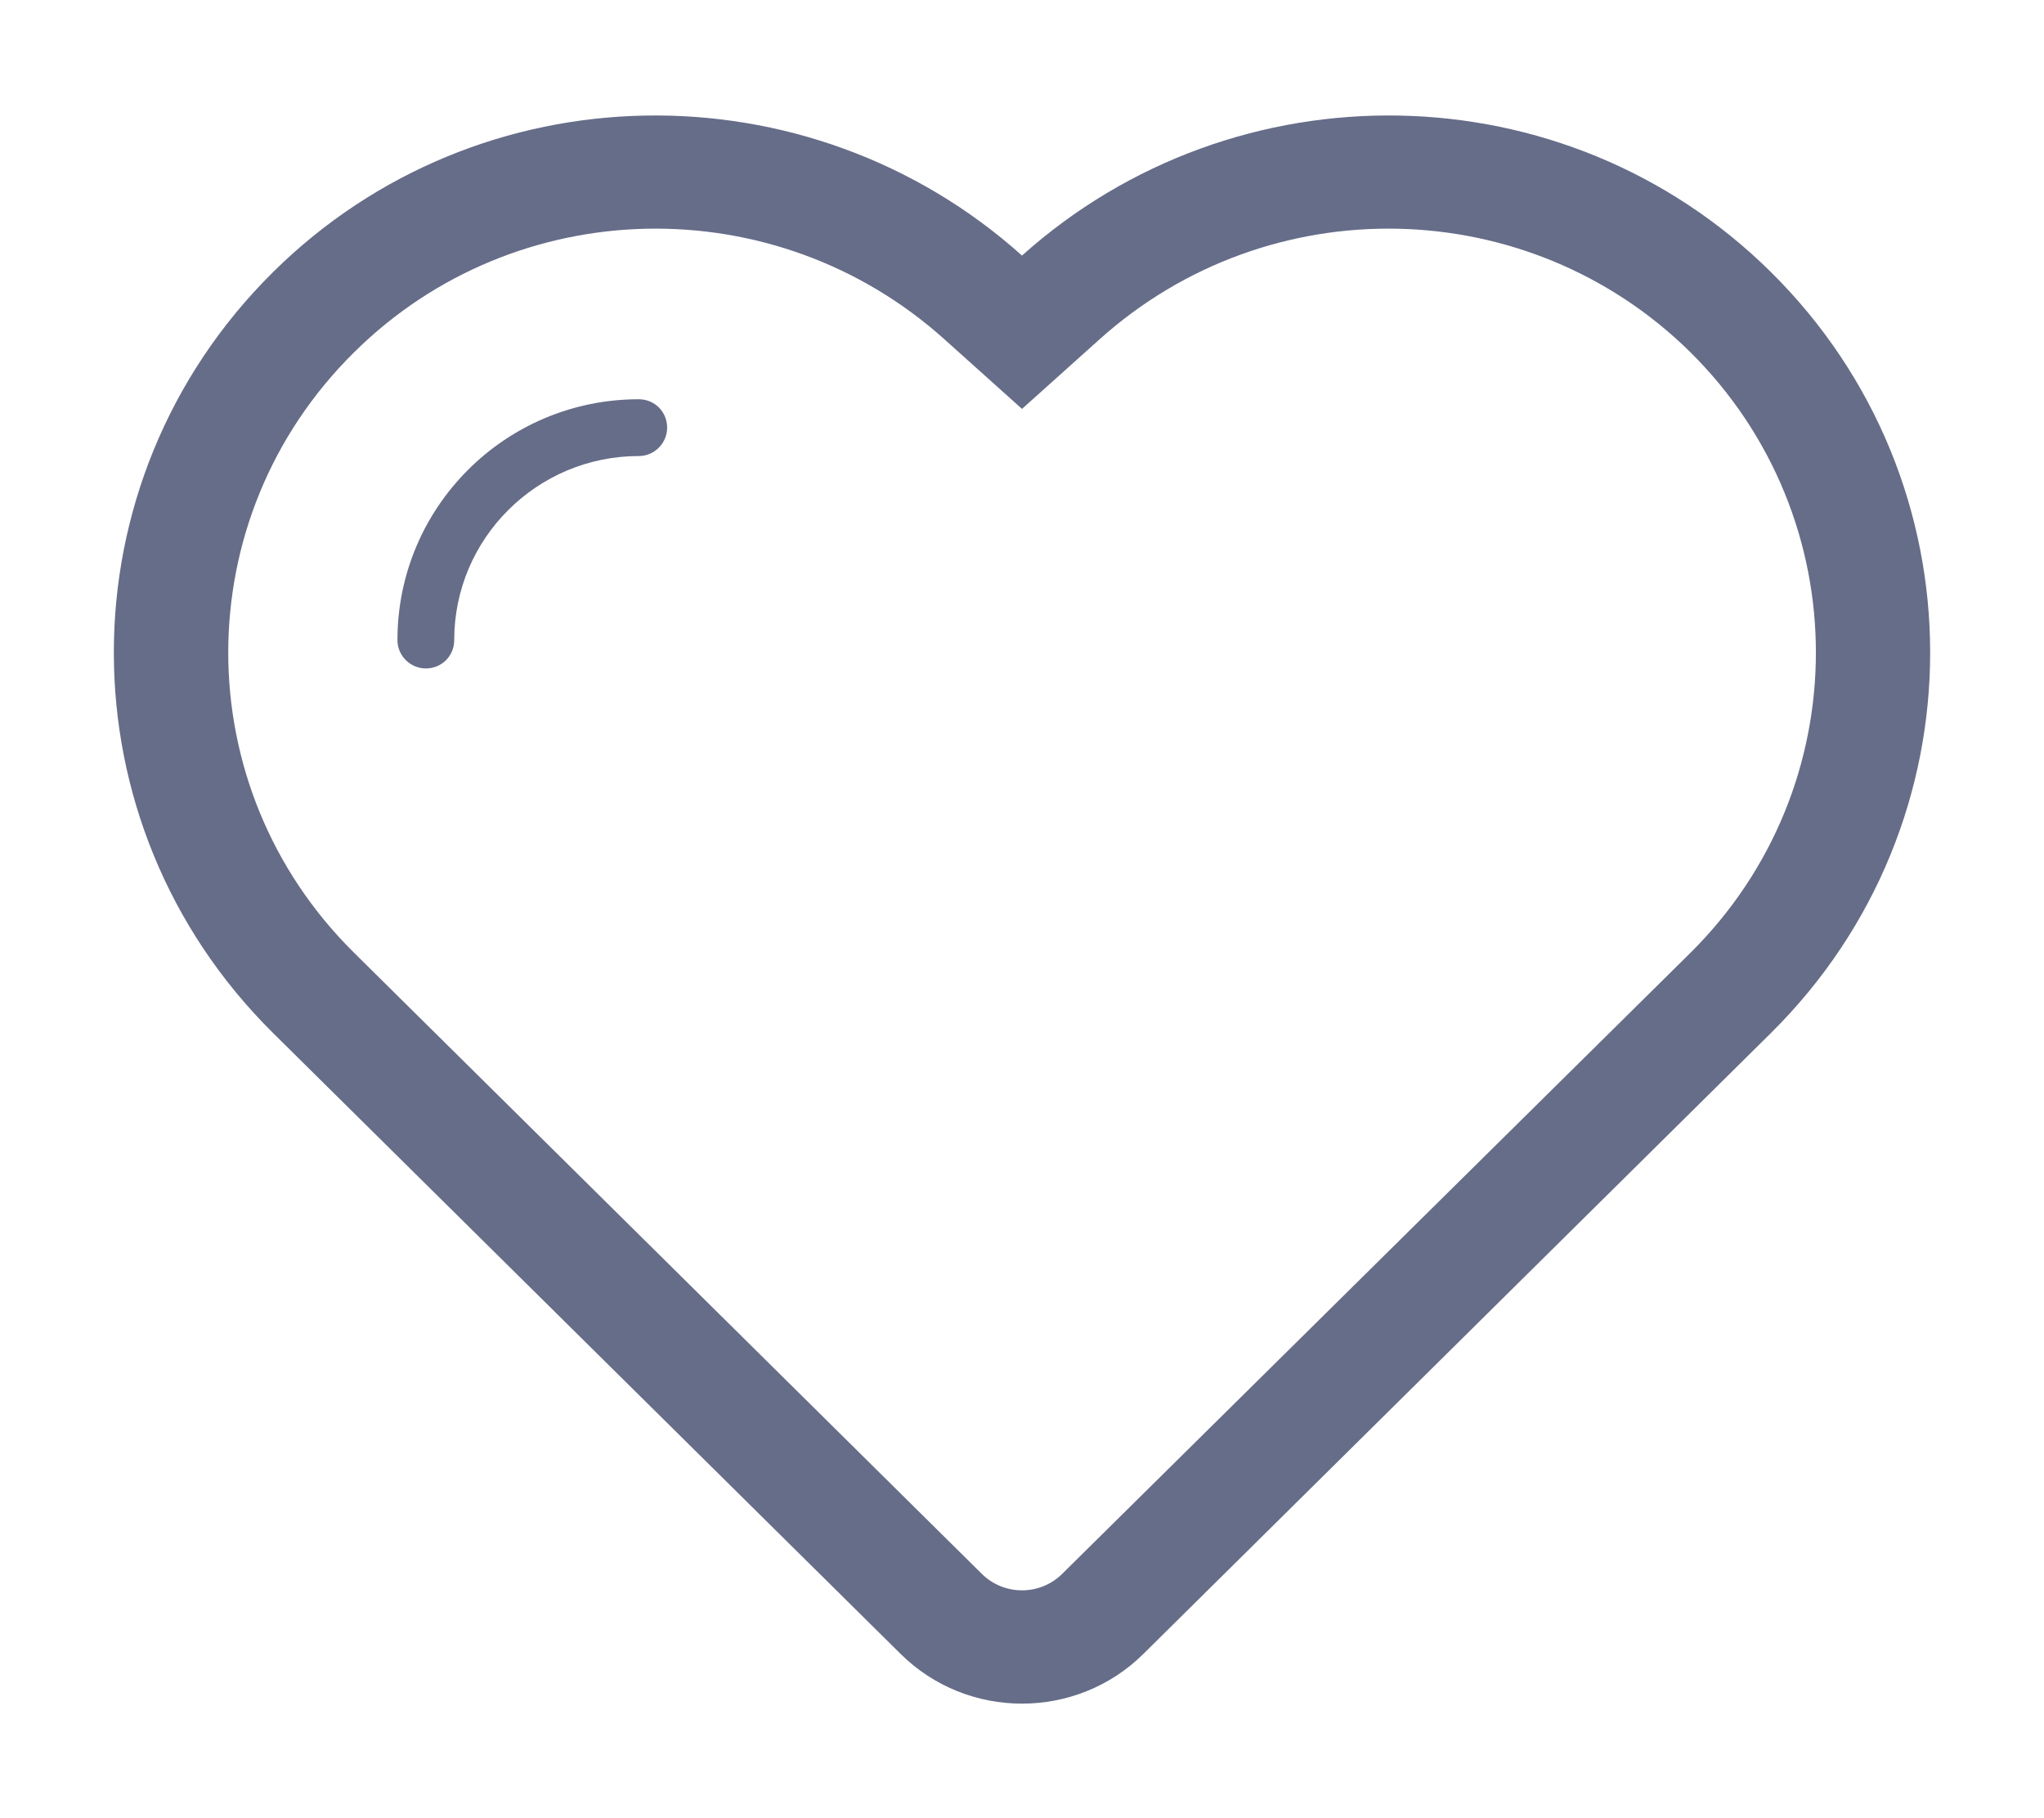
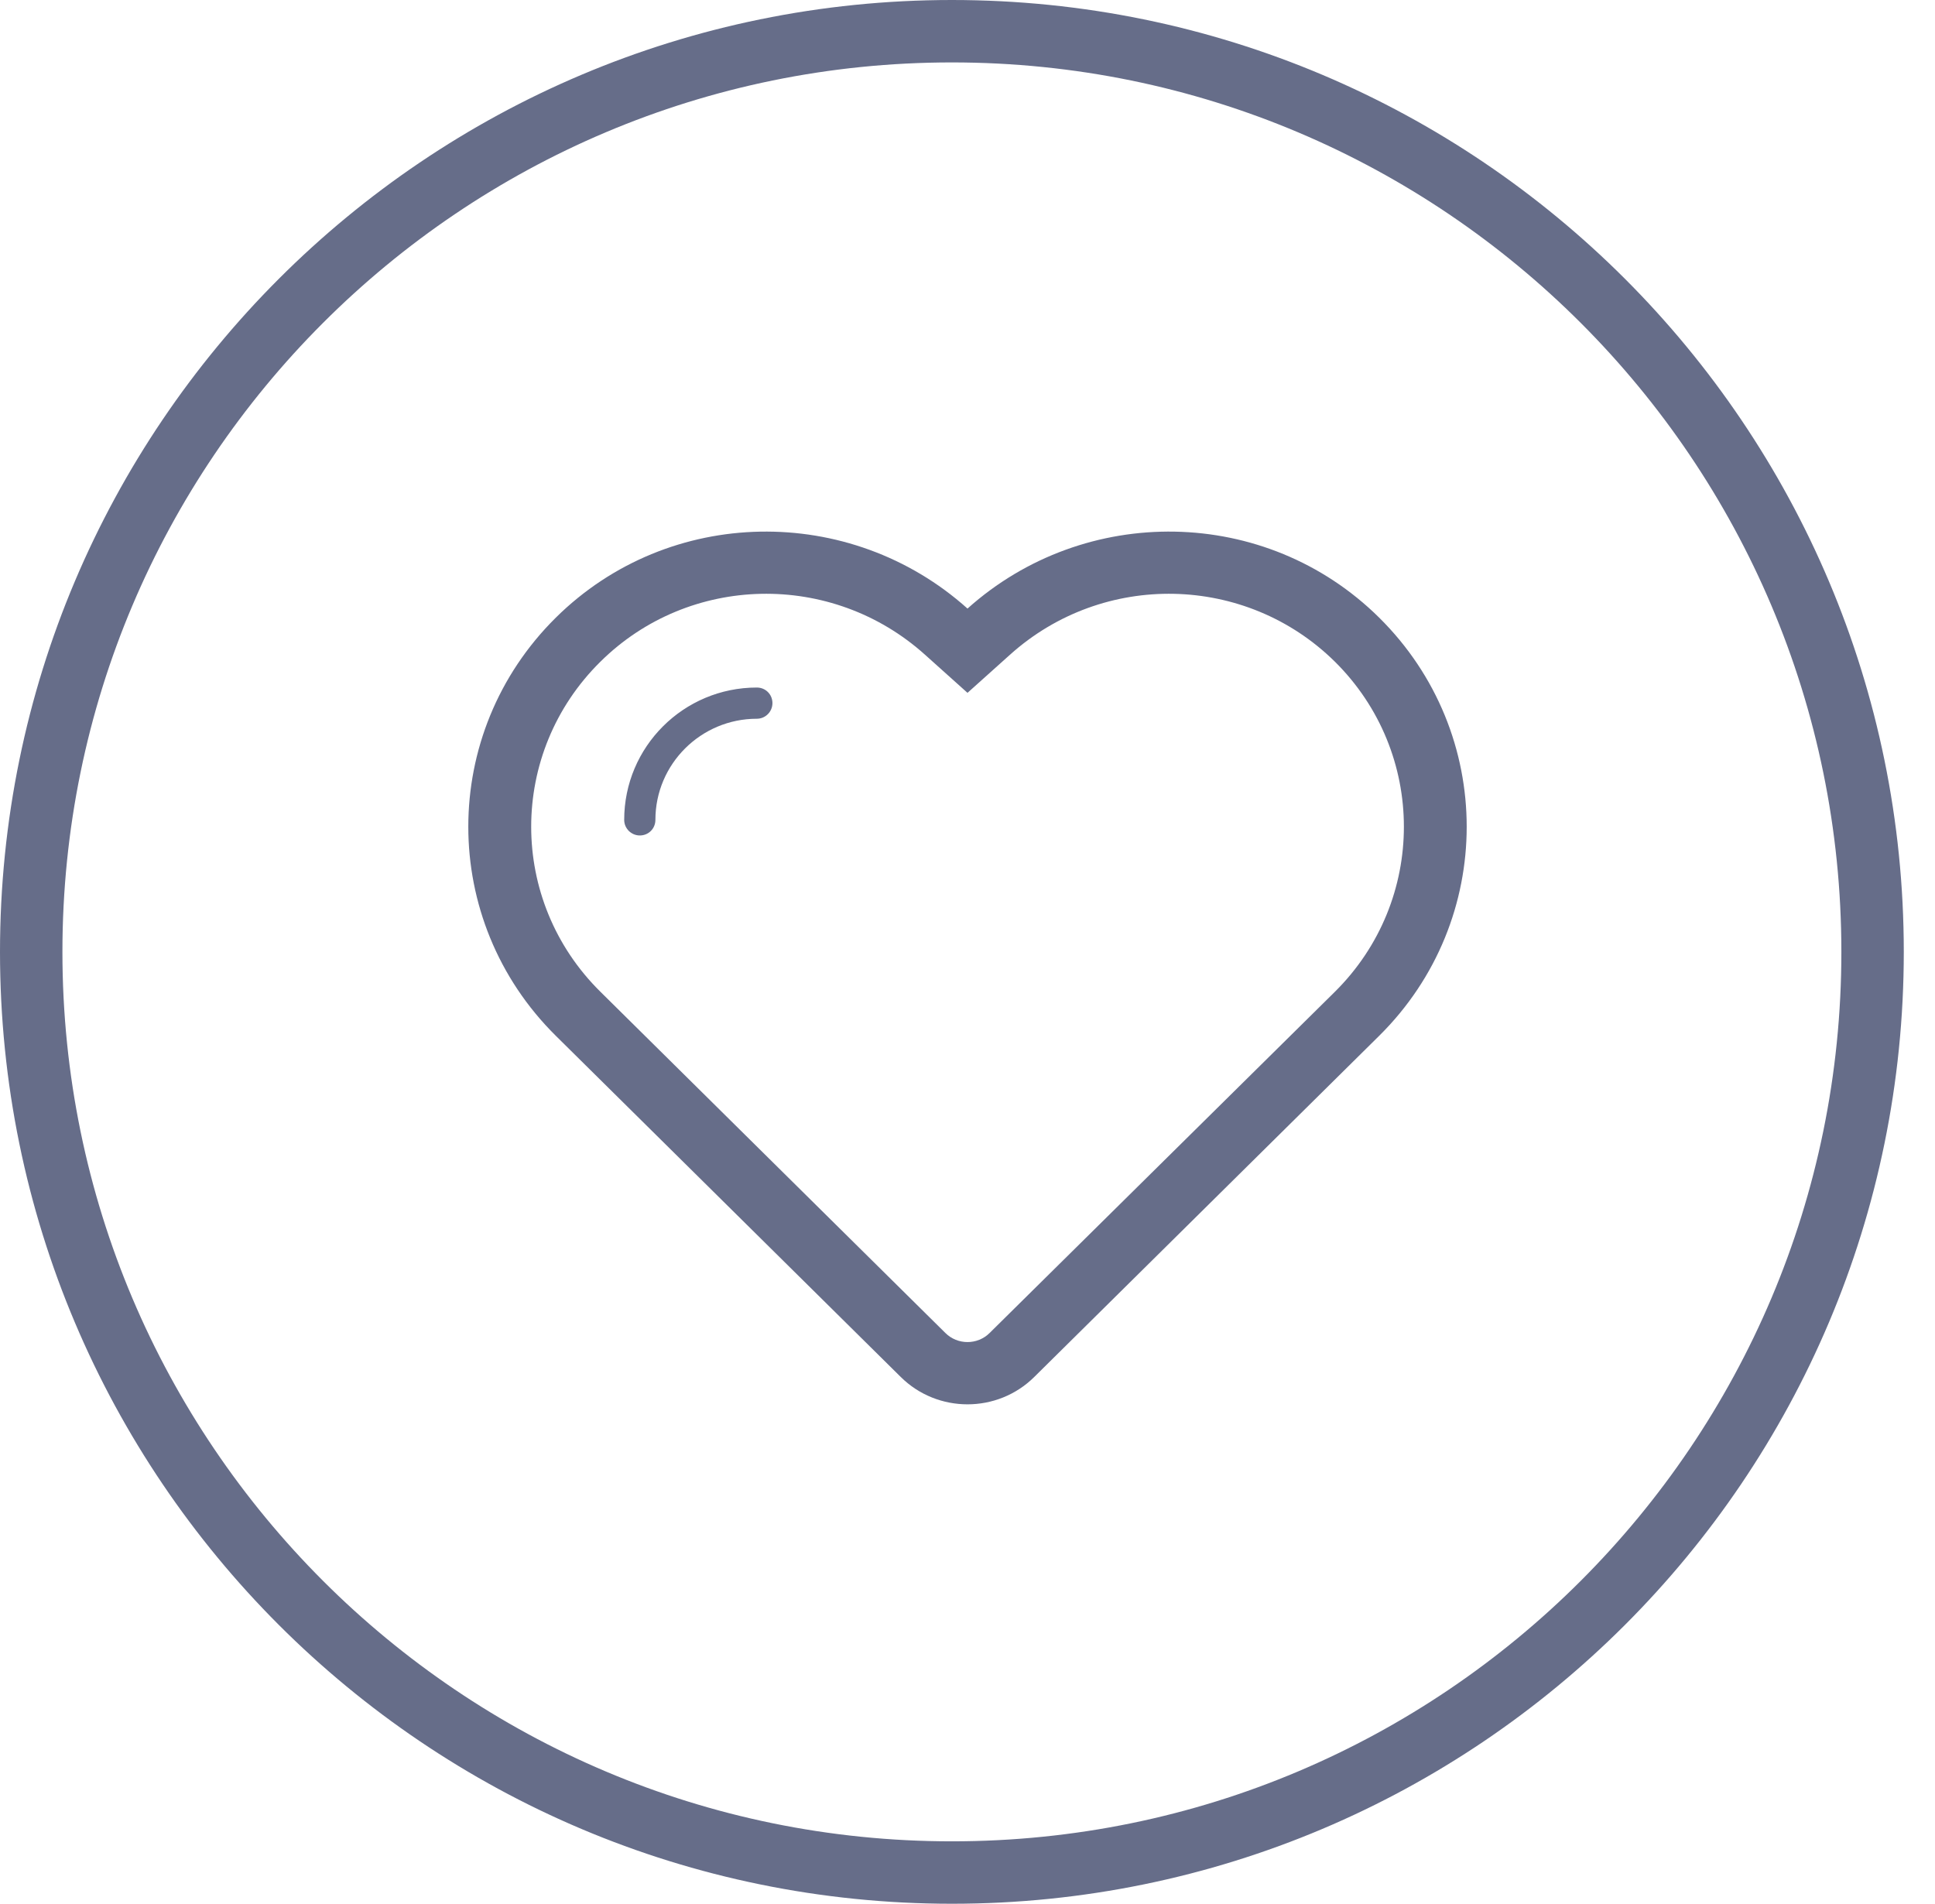
- <svg xmlns="http://www.w3.org/2000/svg" viewBox="0 0 36 32" width="36" height="32">
+ <svg xmlns="http://www.w3.org/2000/svg" viewBox="0 0 62 61" width="62" height="61">
  <style>
		tspan { white-space:pre }
		.shp0 { fill: #666d89 } 
+ 		.shp1 { fill: none;stroke: #666d89;stroke-width: 2 } 
	</style>
  <g id="Services">
    <g id="Heart">
-       <path id="heart" class="shp0" d="M31.19 4.79C27.56 1.2 21.76 1.13 18 4.5C14.24 1.13 8.44 1.2 4.81 4.79C1.07 8.49 1.07 14.49 4.81 18.19C5.88 19.25 15.86 29.12 15.86 29.12C17.04 30.29 18.96 30.29 20.14 29.12C20.14 29.12 31.07 18.31 31.19 18.19C34.93 14.49 34.93 8.49 31.19 4.79ZM29.77 16.78L18.71 27.71C18.32 28.1 17.68 28.1 17.29 27.71L6.24 16.78C3.28 13.86 3.28 9.12 6.24 6.2C9.08 3.39 13.65 3.29 16.64 5.98L18 7.2L19.36 5.98C22.35 3.29 26.92 3.39 29.77 6.2C32.72 9.12 32.72 13.86 29.77 16.78ZM11.25 7.03C11.25 7.03 11.25 7.03 11.25 7.03C8.9 7.03 7 8.93 7 11.27L7 11.27C7 11.55 7.23 11.77 7.5 11.77C7.78 11.77 8 11.55 8 11.27L8 11.27C8 9.48 9.46 8.03 11.25 8.03L11.25 8.03C11.53 8.03 11.75 7.8 11.75 7.53C11.75 7.25 11.53 7.03 11.25 7.03Z" />
+       <path id="heart" class="shp0" d="M44.19 19.79C40.56 16.2 34.76 16.13 31 19.5C27.24 16.13 21.44 16.2 17.81 19.79C14.07 23.49 14.07 29.49 17.81 33.19C18.88 34.25 28.86 44.12 28.86 44.12C30.04 45.29 31.96 45.29 33.14 44.12C33.14 44.12 44.07 33.31 44.19 33.19C47.93 29.49 47.93 23.49 44.19 19.79ZM42.77 31.78L31.71 42.71C31.32 43.1 30.68 43.1 30.29 42.71L19.24 31.78C16.28 28.86 16.28 24.12 19.24 21.2C22.08 18.39 26.65 18.29 29.64 20.98L31 22.2L32.36 20.98C35.35 18.29 39.92 18.39 42.77 21.2C45.72 24.12 45.72 28.86 42.77 31.78ZM24.25 22.03C24.25 22.03 24.25 22.03 24.25 22.03C21.9 22.03 20 23.93 20 26.27L20 26.27C20 26.55 20.23 26.77 20.5 26.77C20.78 26.77 21 26.55 21 26.27L21 26.27C21 24.48 22.46 23.03 24.25 23.03L24.25 23.03C24.53 23.03 24.75 22.8 24.75 22.53C24.75 22.25 24.53 22.03 24.25 22.03Z" />
+       <path id="Ellipse" class="shp1" d="M30.5 1C46.79 1 60 14.21 60 30.5C60 46.79 46.79 60 30.5 60C14.21 60 1 46.79 1 30.5C1 14.21 14.21 1 30.5 1Z" />
    </g>
  </g>
</svg>
